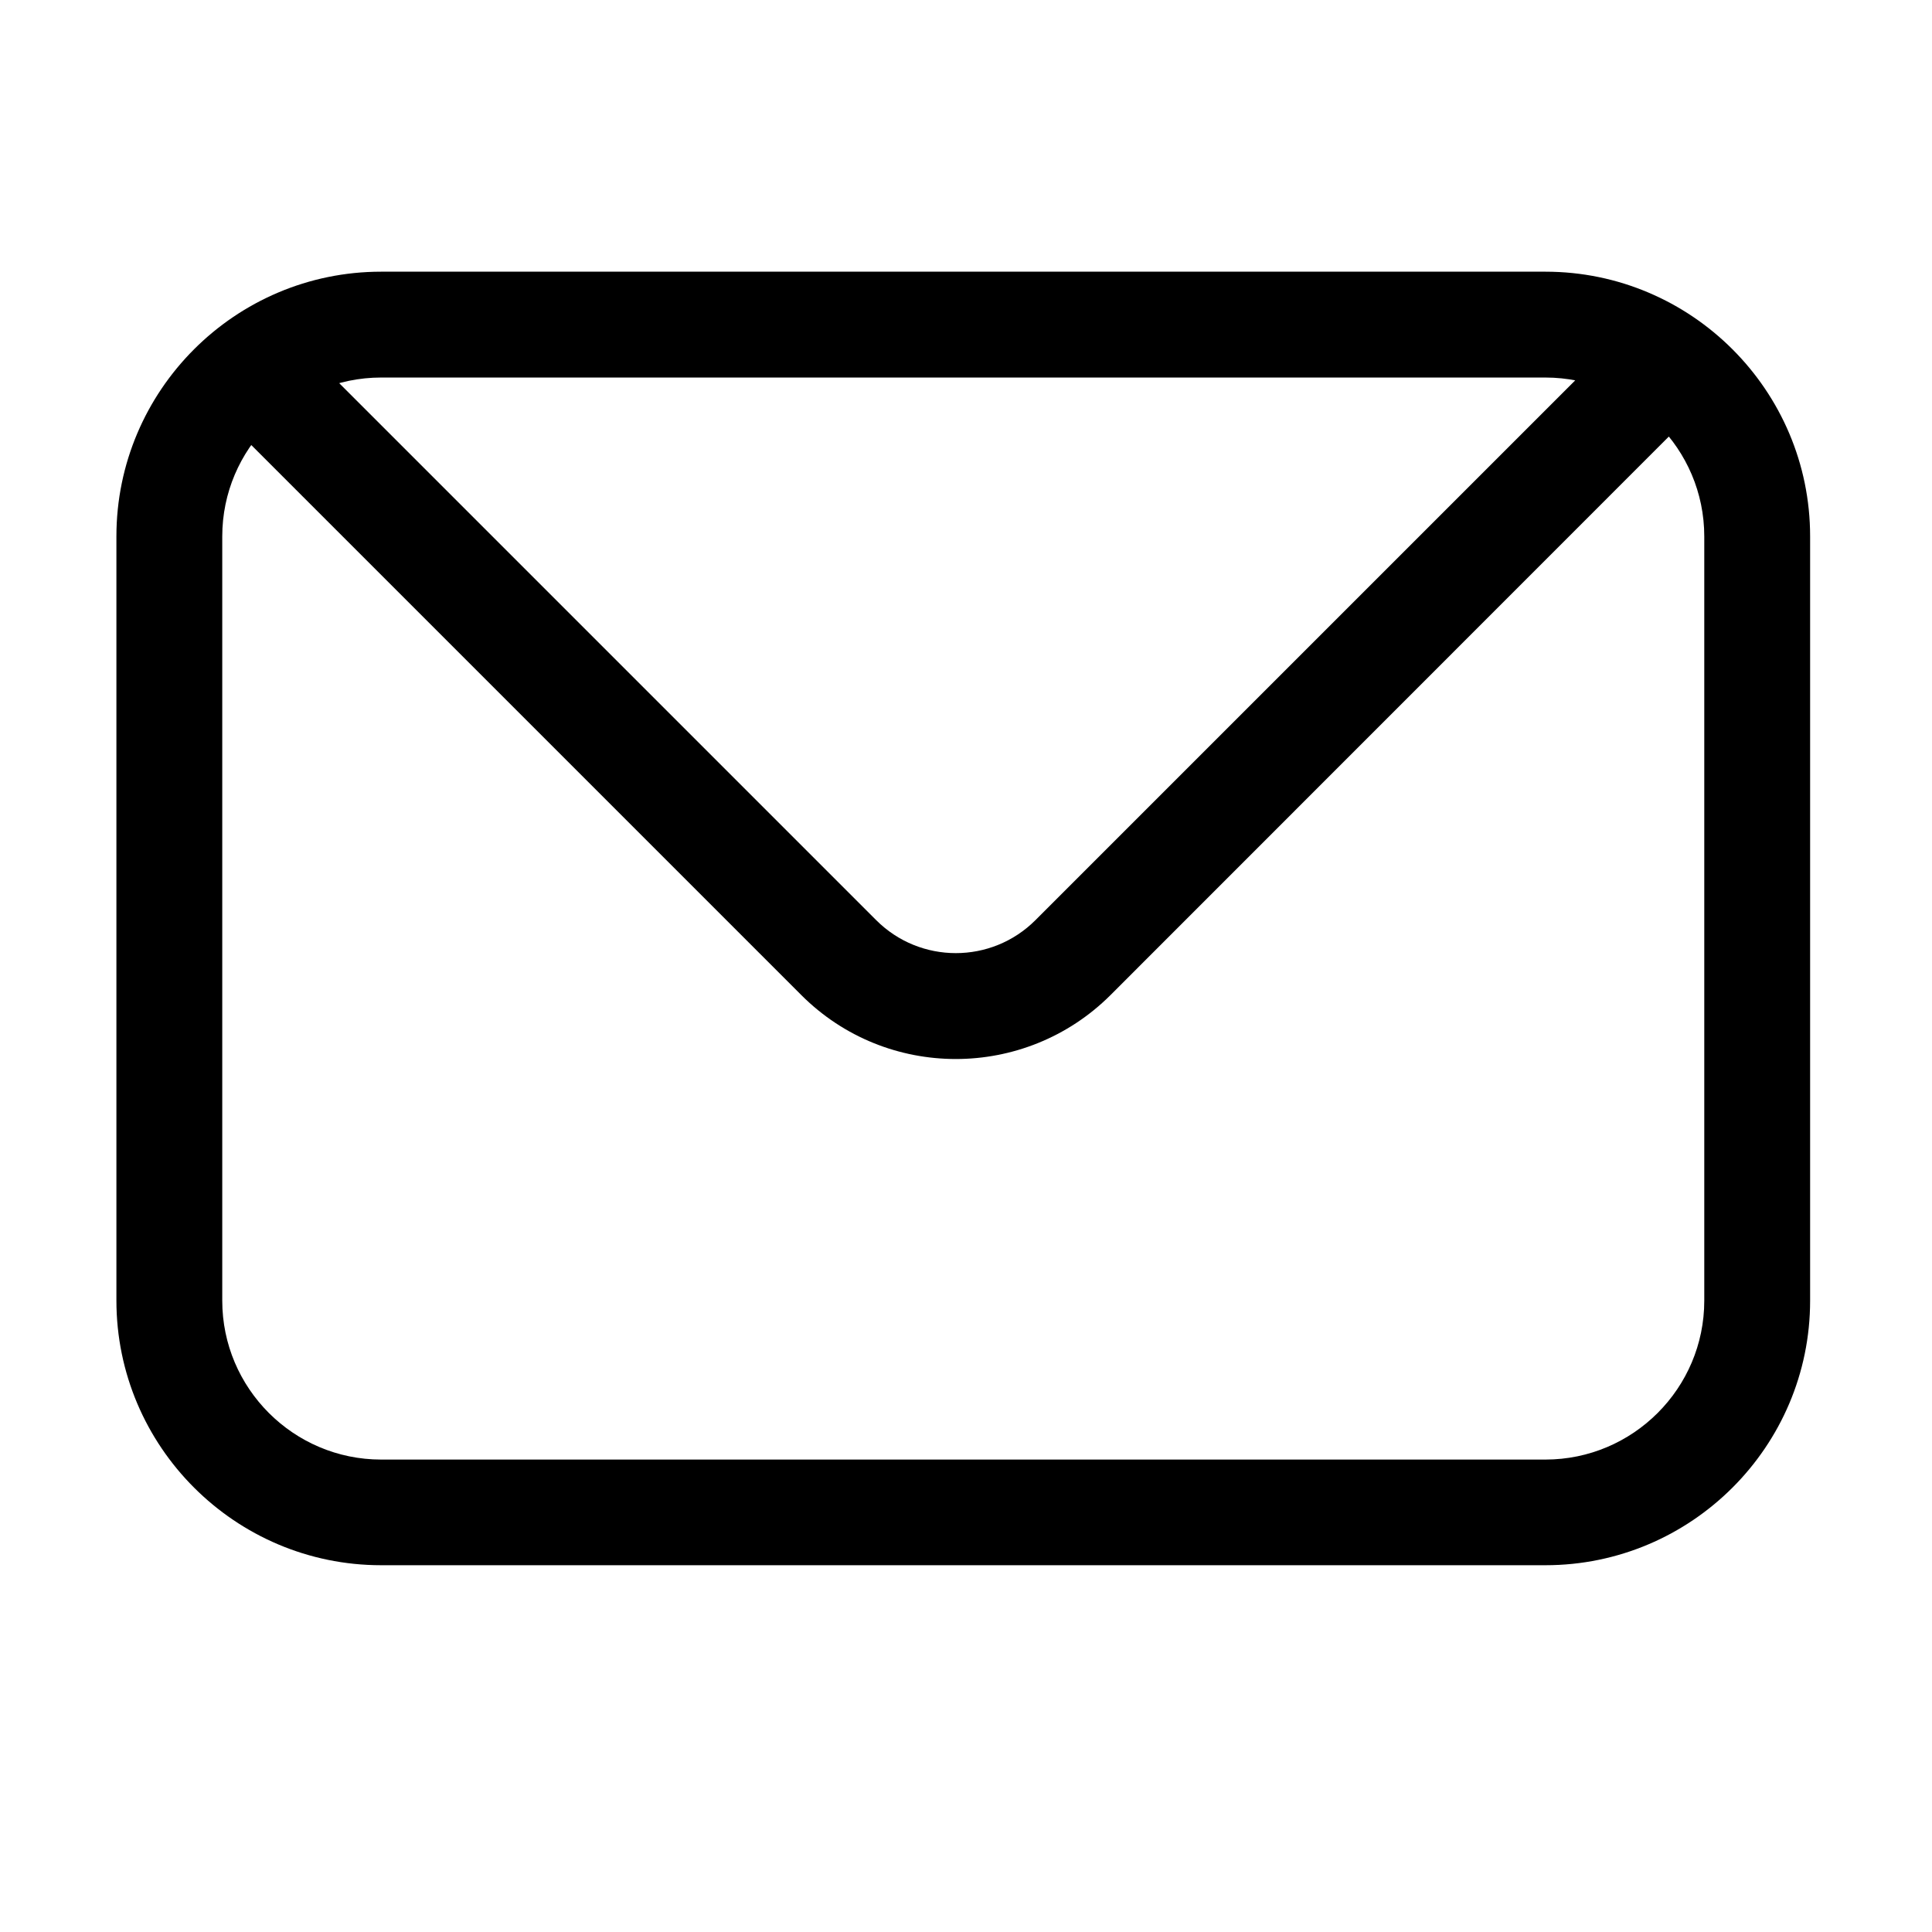
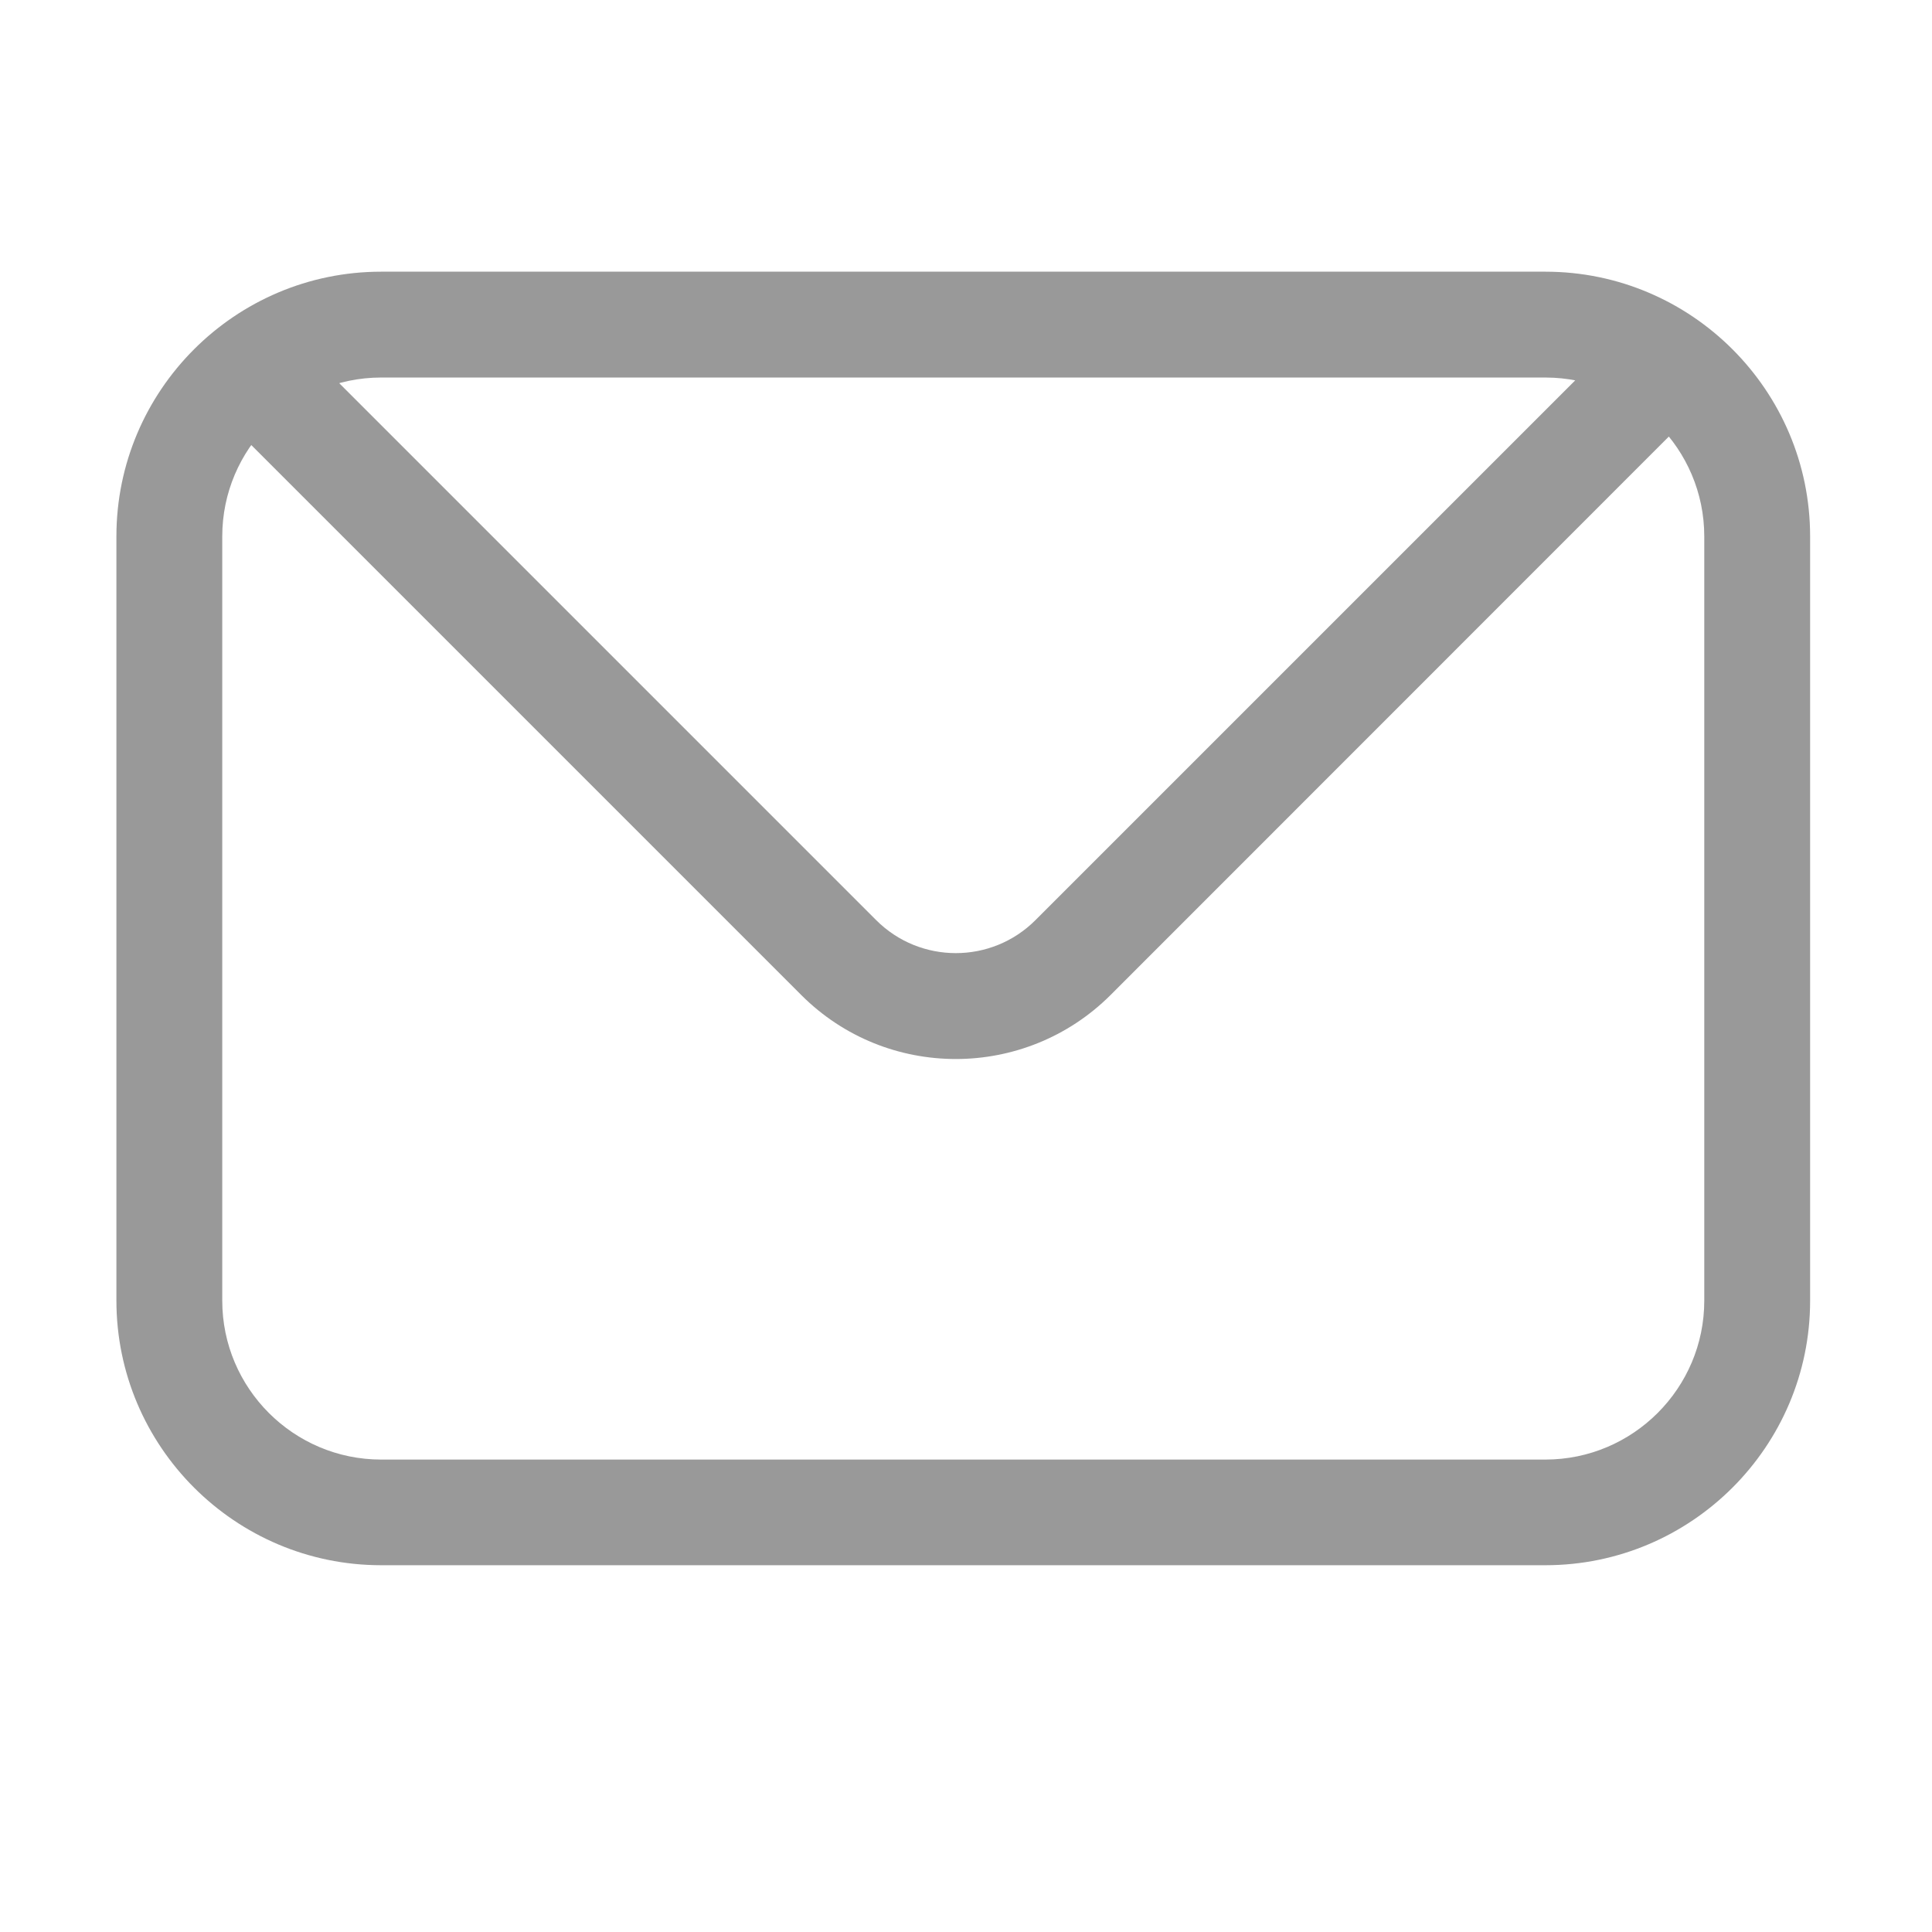
- <svg xmlns="http://www.w3.org/2000/svg" class="icon" style="width: 1em; height: 1em;vertical-align: middle;fill: currentColor;overflow: hidden;" viewBox="0 0 1024 1024" version="1.1" p-id="621">
+ <svg xmlns="http://www.w3.org/2000/svg" class="icon" style="width: 1em; height: 1em;vertical-align: middle;fill: #999;overflow: hidden;" viewBox="0 0 1024 1024" version="1.1" p-id="621">
  <path d="M819.1 829.6H202c-77.3 0-140.3-62.9-140.3-140.3v-405c0-77.4 63-140.3 140.3-140.3h617.1c77.3 0 140.3 62.9 140.3 140.3v405.1c0 77.3-63 140.2-140.3 140.2zM202 200.1c-46.4 0-84.2 37.8-84.2 84.2v405.1c0 46.4 37.8 84.2 84.2 84.2h617.1c46.4 0 84.2-37.8 84.2-84.2V284.3c0-46.4-37.8-84.2-84.2-84.2H202zM506.6 561.3c-29.7 0-59.3-11.3-81.9-33.9L116.1 218.8l39.7-39.7 308.6 308.6c23.3 23.3 61.1 23.3 84.4 0l308.6-308.6 39.7 39.7-308.6 308.7c-22.6 22.5-52.3 33.8-81.9 33.8z" p-id="622" />
</svg>
